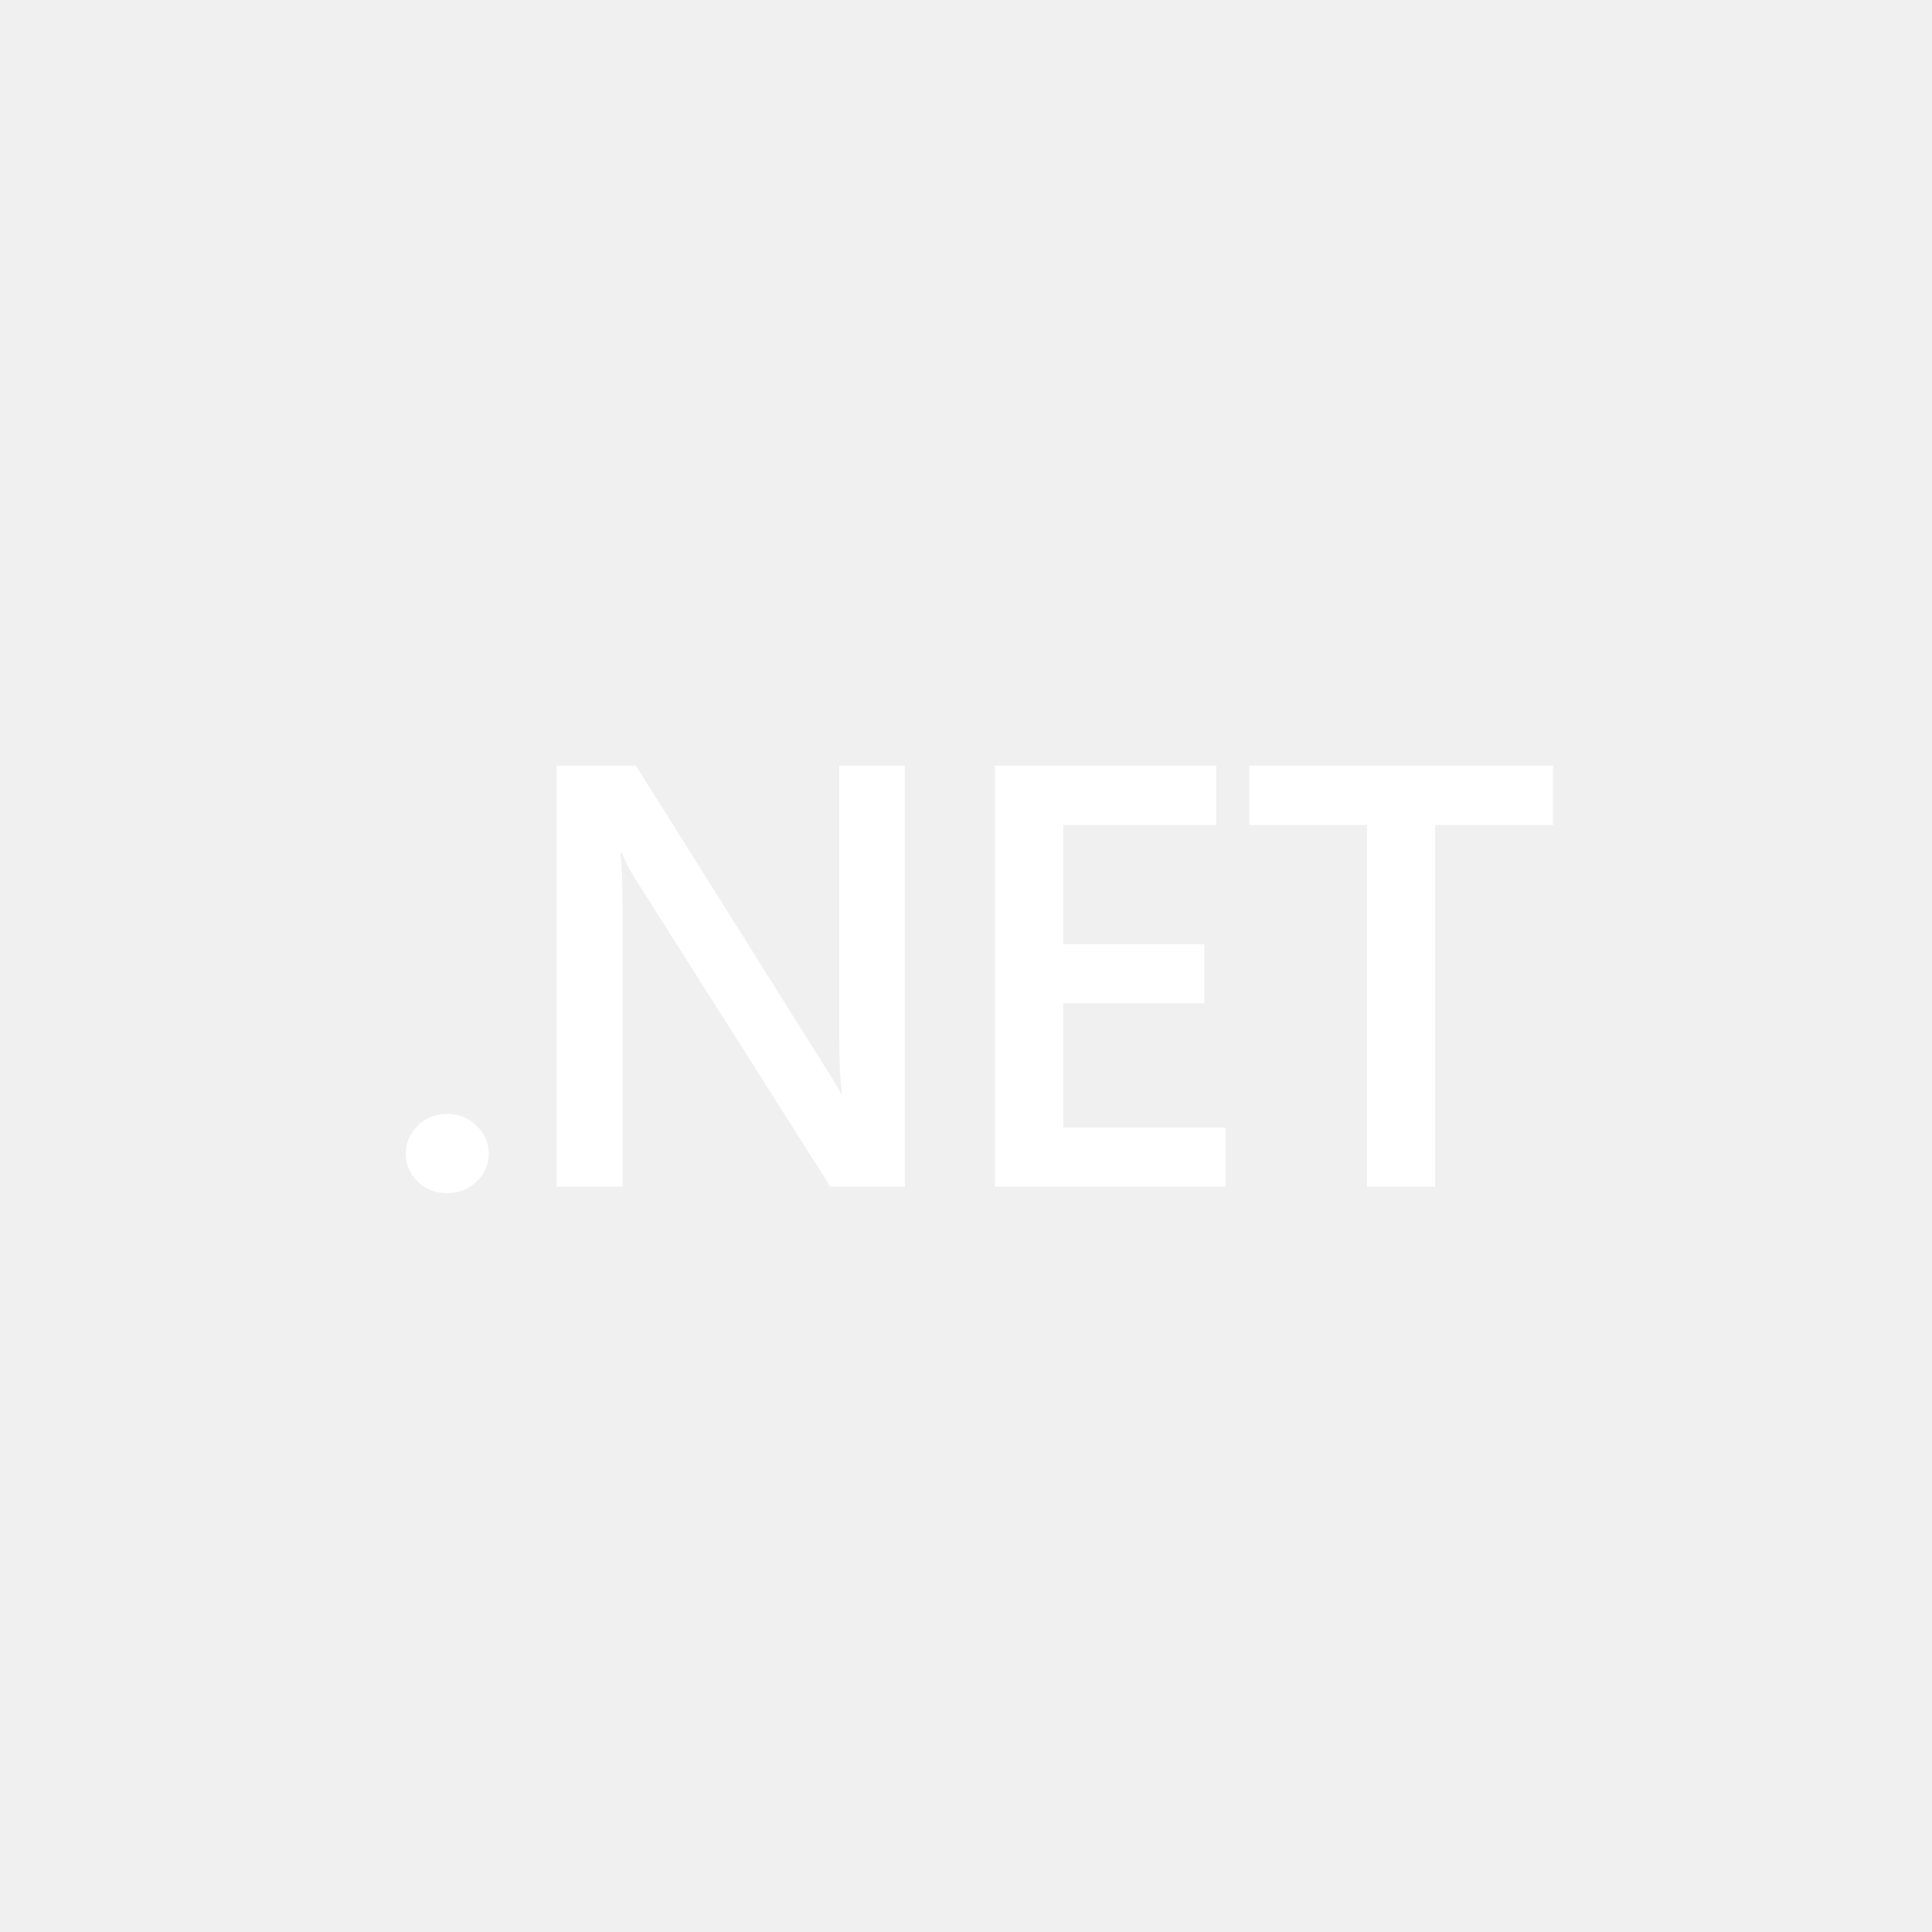
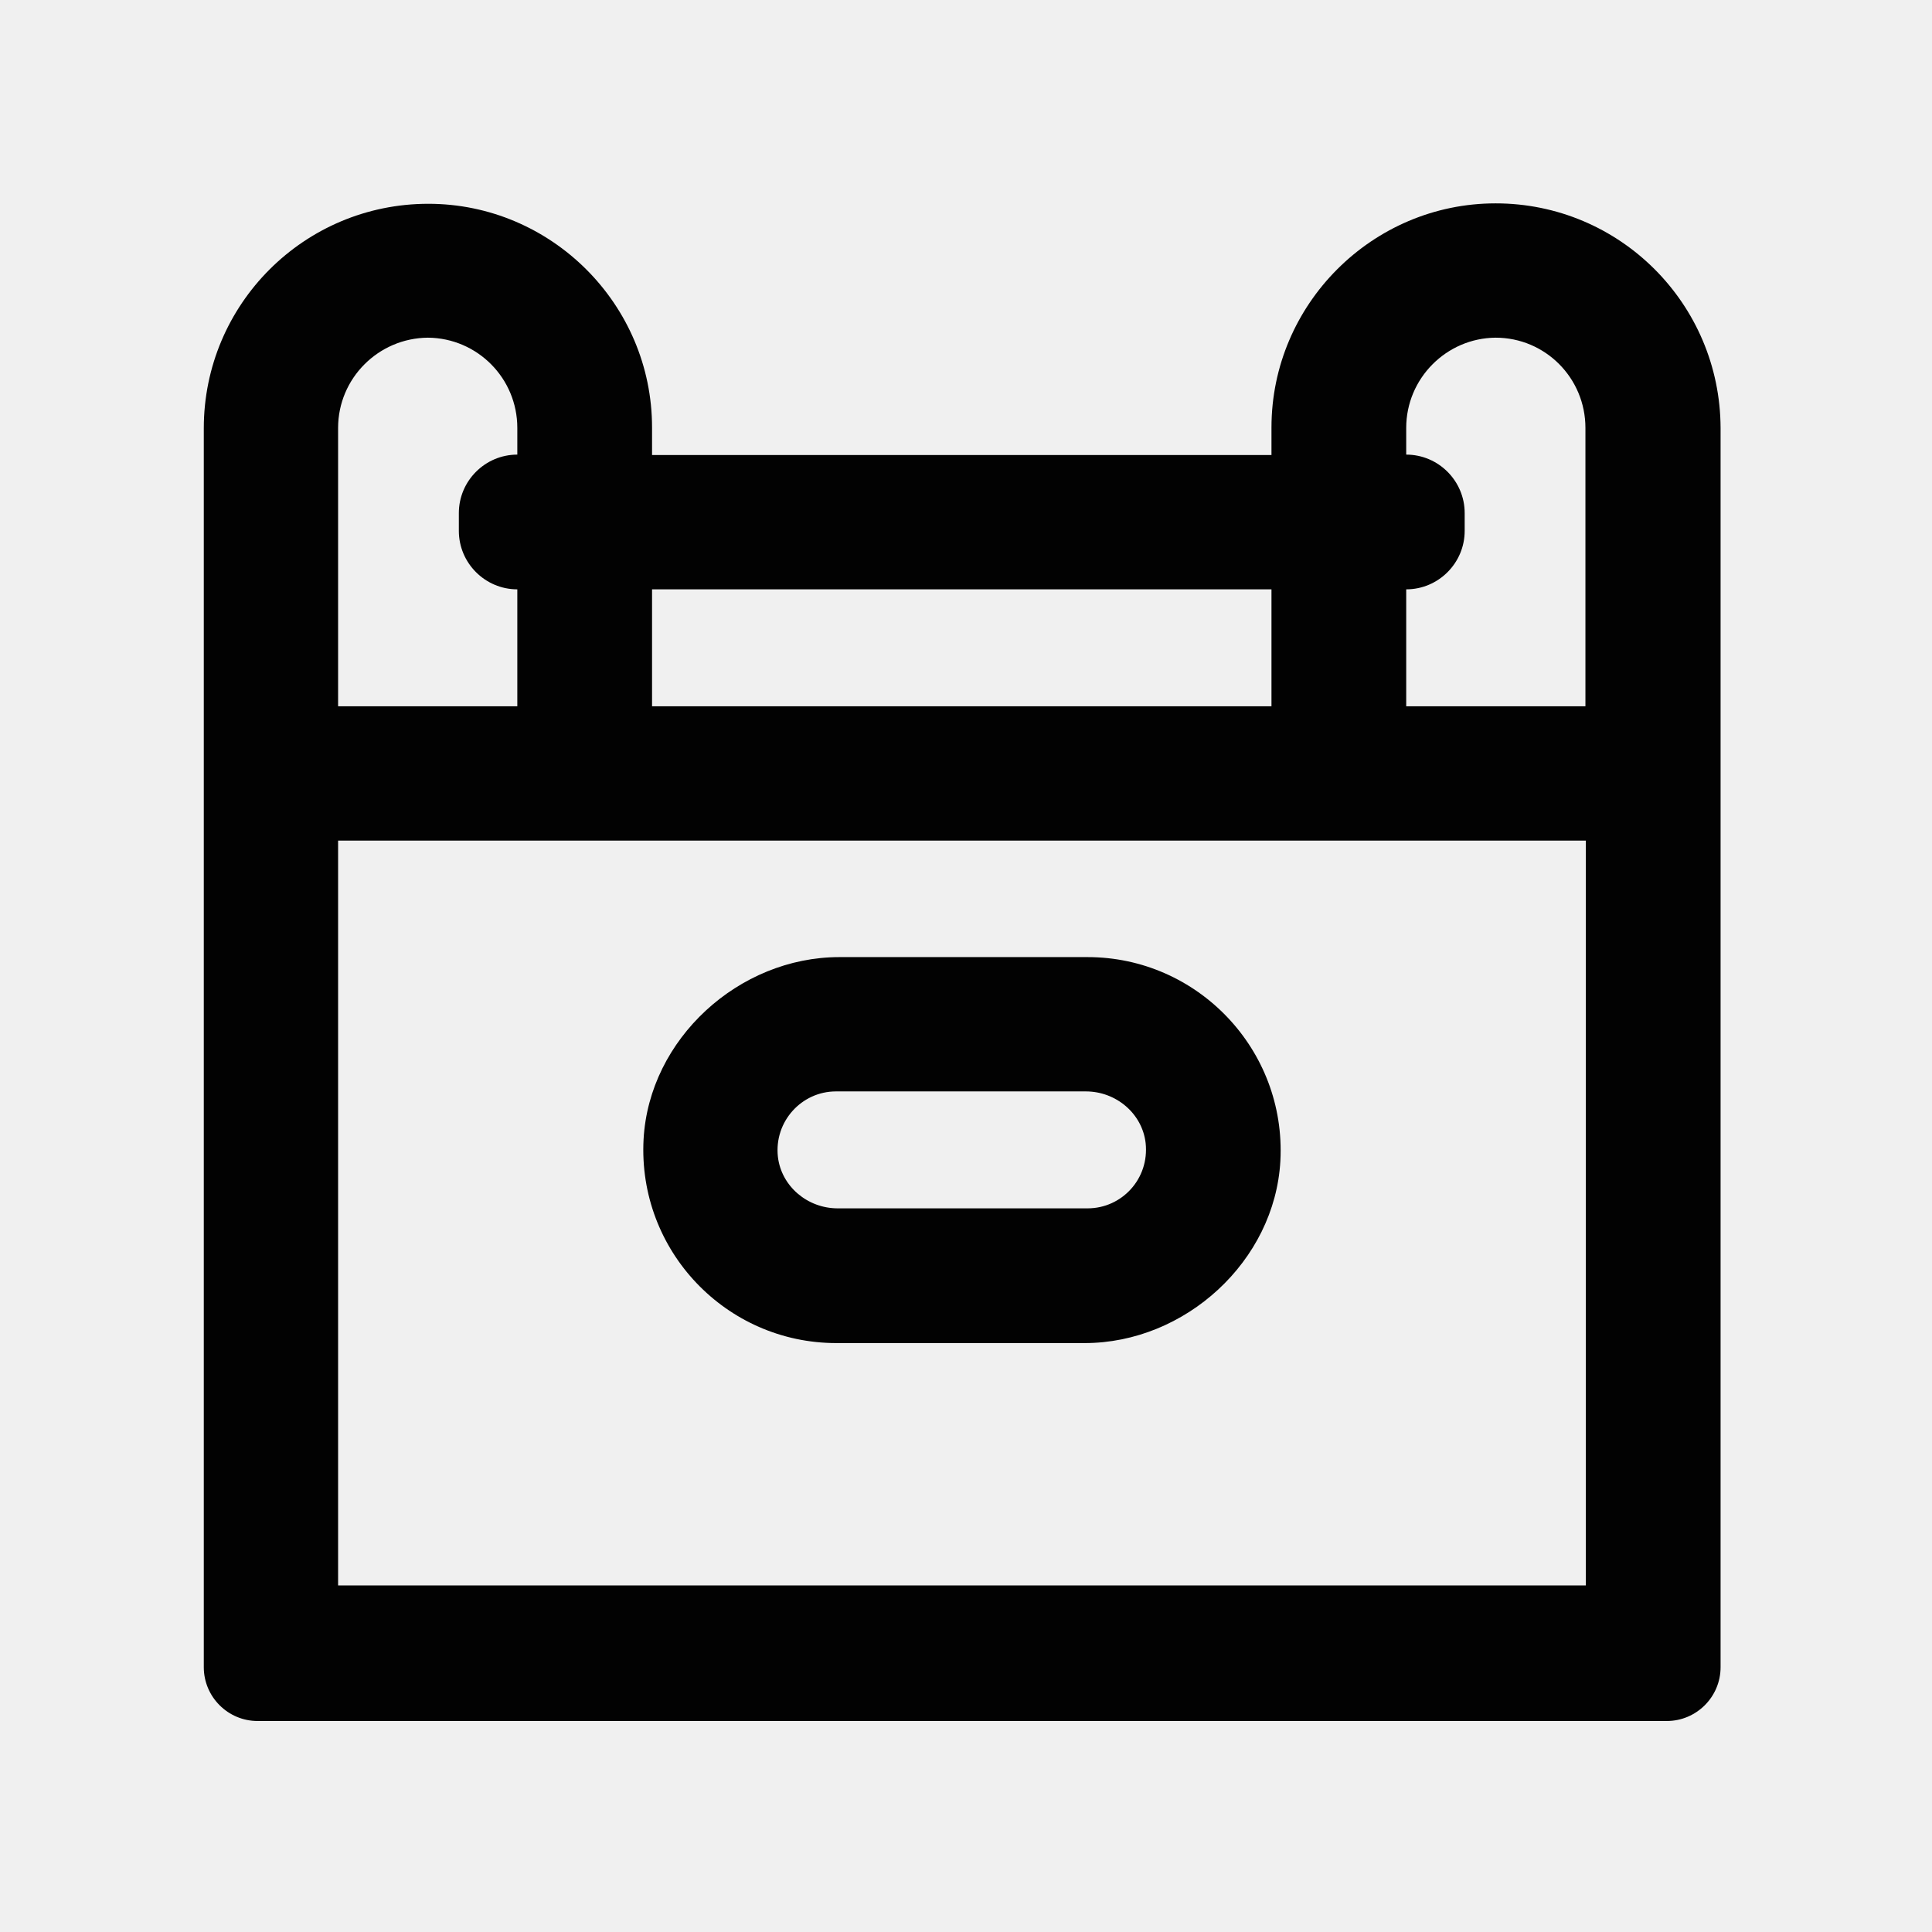
- <svg xmlns="http://www.w3.org/2000/svg" width="456" height="456" viewBox="0 0 456 456" version="1.1" xml:space="preserve" style="fill-rule:evenodd;clip-rule:evenodd;stroke-linejoin:round;stroke-miterlimit:2;">
-   <path d="m 105.5,281.609 c -2.703,0 -5.001,-0.9 -6.893,-2.702 -1.892,-1.848 -2.838,-4.042 -2.838,-6.582 0,-2.587 0.946,-4.804 2.838,-6.652 1.892,-1.848 4.19,-2.772 6.893,-2.772 2.748,0 5.068,0.924 6.96,2.772 1.937,1.848 2.906,4.064 2.906,6.652 0,2.54 -0.968,4.734 -2.906,6.582 -1.892,1.802 -4.212,2.702 -6.96,2.702 z" style="fill:#ffffff;fill-rule:nonzero;stroke-width:0.838" />
-   <path d="M 213.561,280.084 H 195.99 L 149.7,207.054 c -1.171,-1.848 -2.14,-3.765 -2.906,-5.751 h -0.406 c 0.361,2.125 0.541,6.675 0.541,13.65 v 65.132 h -15.543 v -99.36 h 18.719 l 44.737,71.298 c 1.892,2.957 3.109,4.989 3.649,6.098 h 0.27 c -0.45,-2.632 -0.676,-7.09 -0.676,-13.373 v -64.023 h 15.476 z" style="fill:#ffffff;fill-rule:nonzero;stroke-width:0.838" />
-   <path d="m 289.251,280.084 h -54.401 v -99.36 h 52.238 v 13.997 h -36.154 v 28.131 h 33.316 v 13.927 h -33.316 v 29.378 h 38.316 z" style="fill:#ffffff;fill-rule:nonzero;stroke-width:0.838" />
-   <path d="M 366.565,194.721 H 338.722 v 85.363 h -16.084 v -85.363 h -27.775 v -13.997 h 71.701 z" style="fill:#ffffff;fill-rule:nonzero;stroke-width:0.838" />
+ <svg xmlns="http://www.w3.org/2000/svg" version="1.1" id="Layer_1" x="0px" y="0px" viewBox="0 0 456 456" style="enable-background:new 0 0 456 456;" xml:space="preserve">
+   <style type="text/css">
+ 	.st0{fill:#020202;}
+ </style>
+   <g>
+     <path class="st0" d="M353,48L353,48c-29.1,0-52.9,23.8-52.9,52.9v6.5H153.9v-6.5c0-29.1-23.8-52.8-52.8-52.8h0   c-29.3,0-53,23.7-53,53v65.7v31.8v194.9c0,7,5.7,12.7,12.7,12.7h332.6c7,0,12.7-5.7,12.7-12.7V198.4v-31.8V101   C406,71.7,382.3,48,353,48z M300.1,139.1v27.6H153.9v-27.6H300.1z M79.8,101c0-11.7,9.5-21.2,21.2-21.3   c11.7,0.1,21.1,9.6,21.1,21.3v6.3h0c-7.6,0-13.8,6.2-13.8,13.8v4.2c0,7.6,6.2,13.8,13.8,13.8h0v27.6H79.8V101z M374.2,374.2H79.8   V198.4h74.1h146.3h74.1V374.2z M331.9,166.7v-27.6l0,0c7.6,0,13.8-6.2,13.8-13.8v-4.2c0-7.6-6.2-13.8-13.8-13.8l0,0V101   c0-11.7,9.5-21.2,21.1-21.3c11.7,0,21.2,9.5,21.2,21.3v65.7H331.9z" />
+     <path class="st0" d="M256.7,225.9l-58.6,0c-23.7,0-44.9,19.3-46.2,43c-1.4,26.3,19.5,48.1,45.5,48.1h58.6c23.7,0,44.9-19.3,46.2-43   C303.6,247.7,282.6,225.9,256.7,225.9z M256.7,285.2h-59c-7.1,0-13.3-5.2-14.1-12.2c-0.9-8.3,5.6-15.4,13.7-15.4h59   c7.1,0,13.3,5.2,14.1,12.2C271.3,278.2,264.8,285.2,256.7,285.2z" />
+   </g>
</svg>
